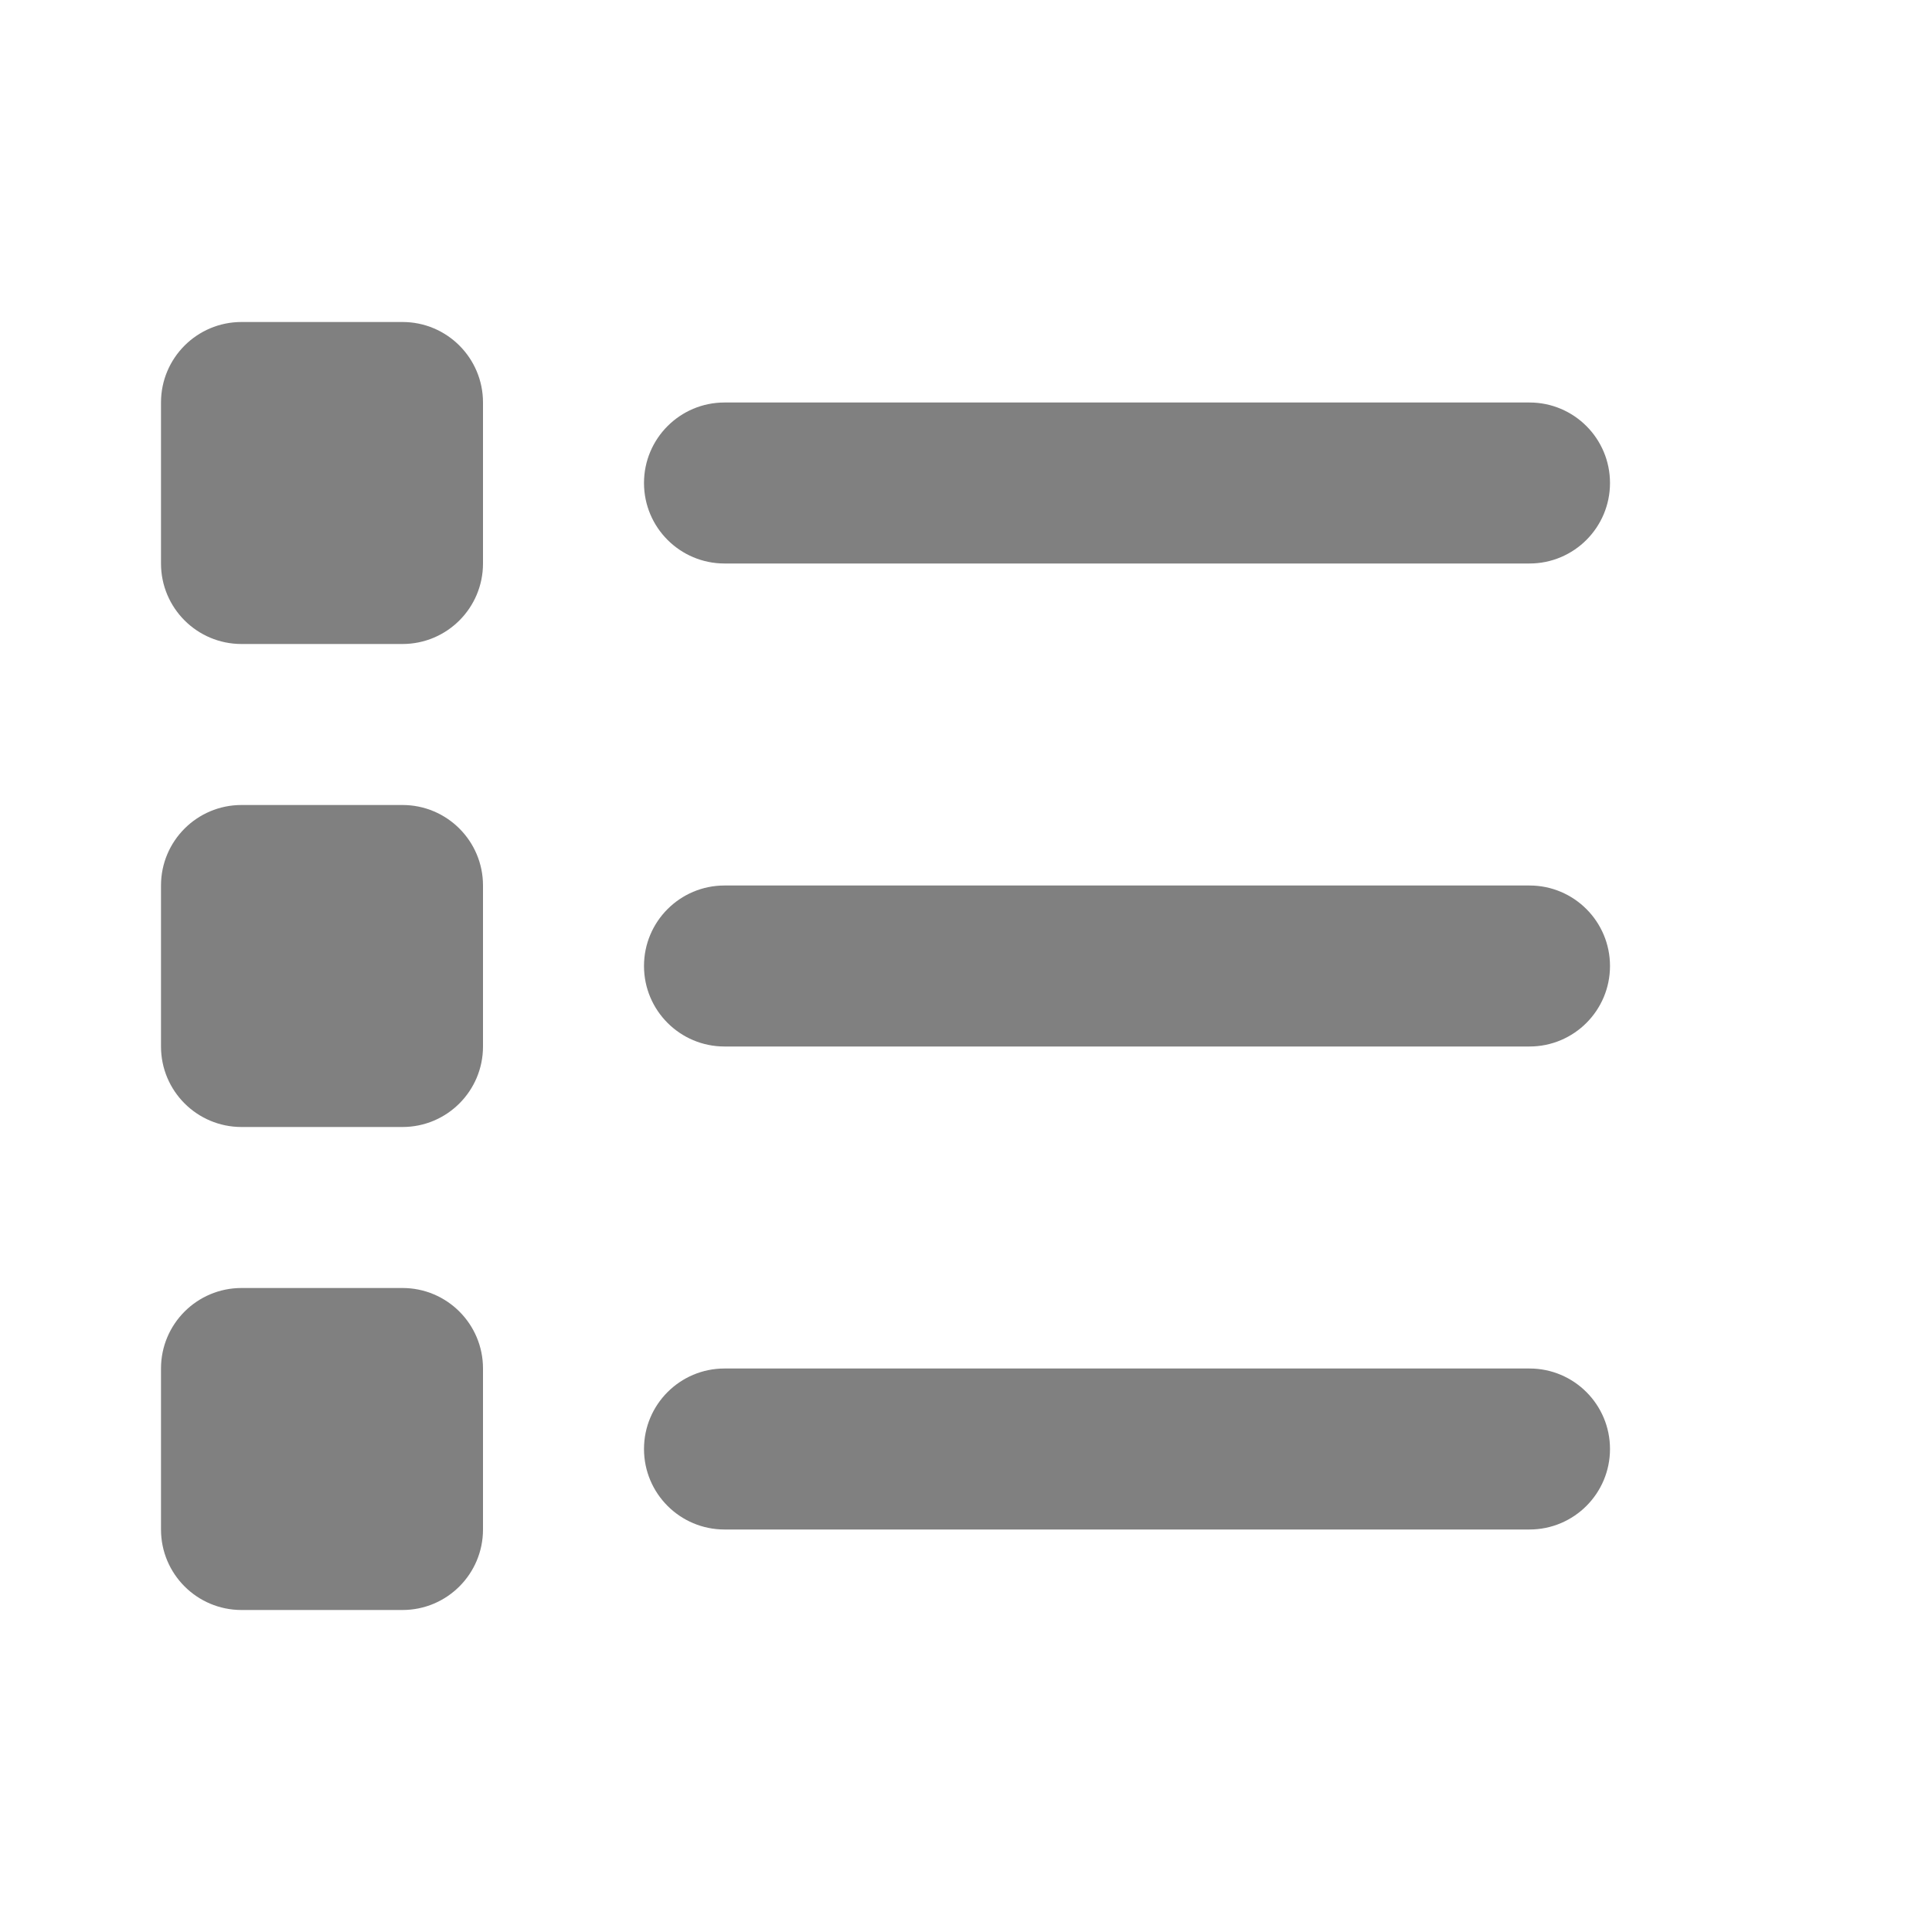
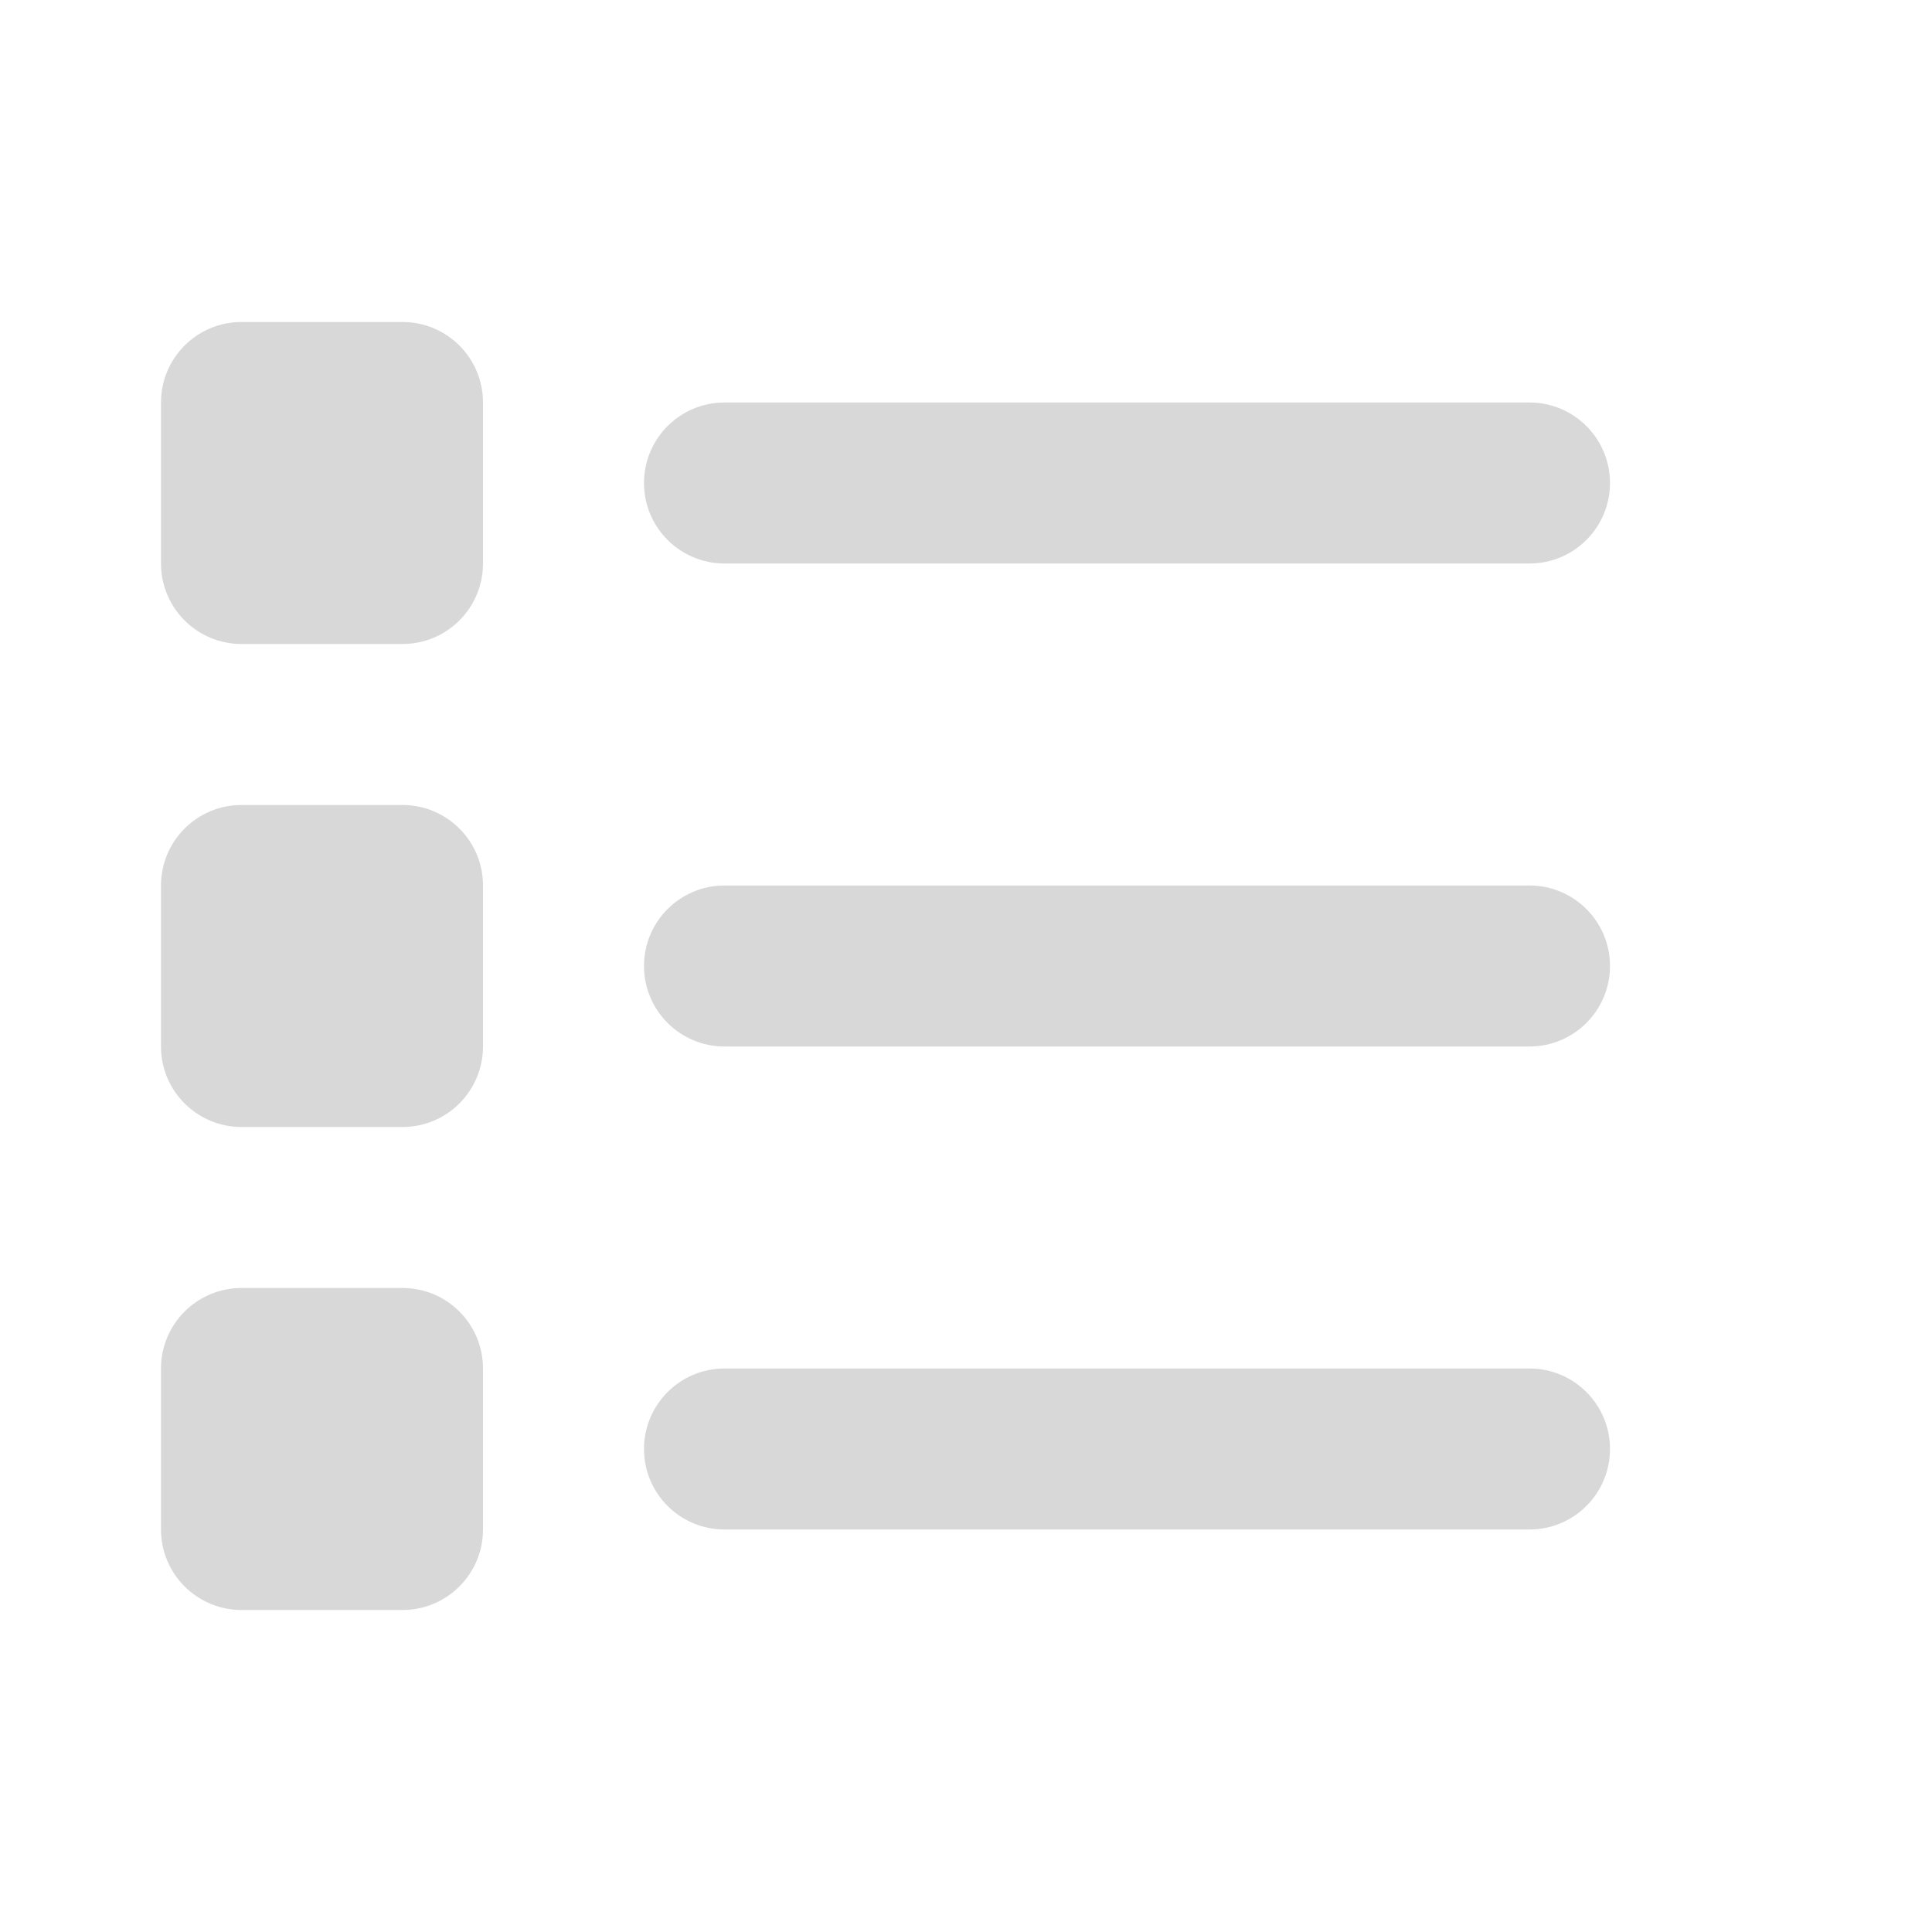
<svg xmlns="http://www.w3.org/2000/svg" viewBox="0 0 24 24">
  <defs>
    <style id="current-color-scheme" type="text/css">
-       .ColorScheme-Text { color: #808080 }
+       .ColorScheme-Text { color: #D8D8D8 }
    </style>
  </defs>
  <g class="ColorScheme-Text" style="fill:currentColor">
    <rect x="2" y="4" width="4" height="4" rx="1" ry="1" />
    <rect x="8" y="5" width="12" height="2" rx="1" ry="1" />
    <rect x="2" y="10" width="4" height="4" rx="1" ry="1" />
    <rect x="8" y="11" width="12" height="2" rx="1" ry="1" />
    <rect x="2" y="16" width="4" height="4" rx="1" ry="1" />
    <rect x="8" y="17" width="12" height="2" rx="1" ry="1" />
  </g>
</svg>
